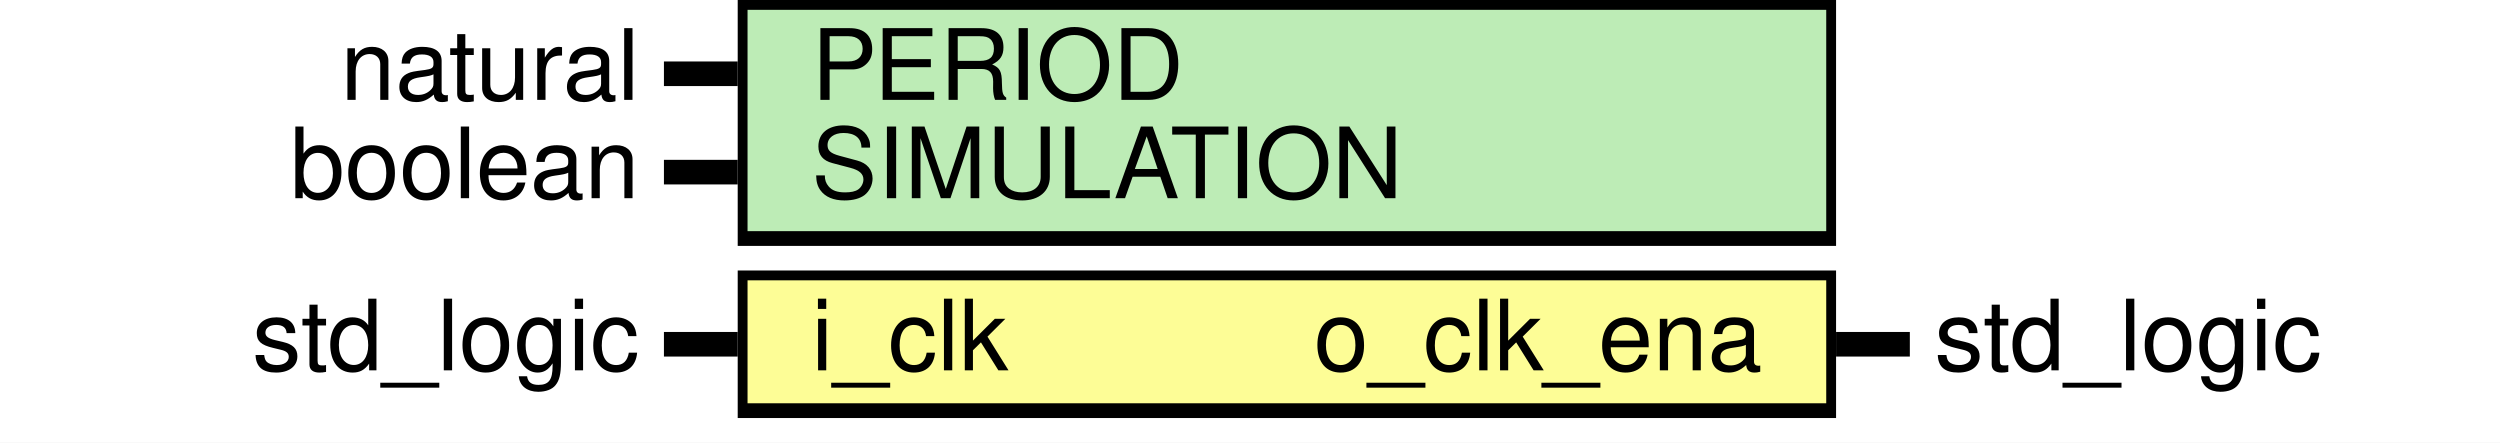
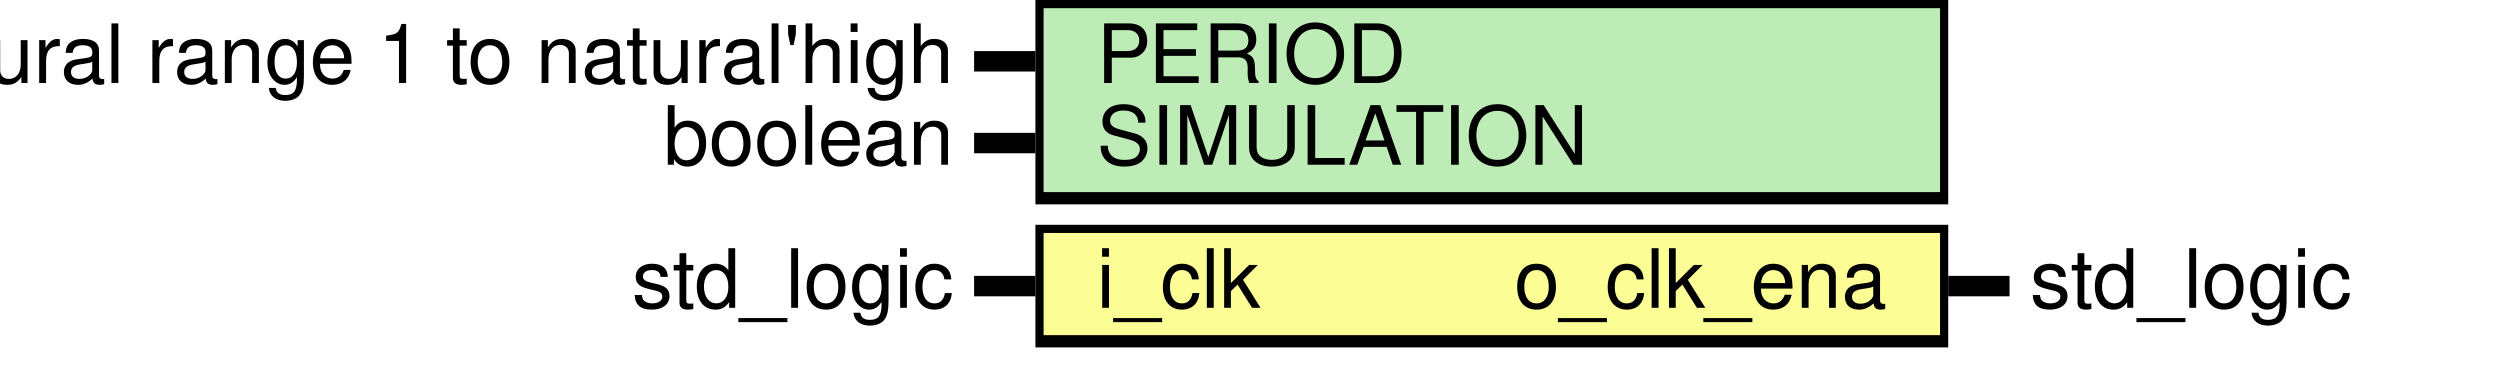
- <svg xmlns="http://www.w3.org/2000/svg" xmlns:ns1="http://svgjs.com/svgjs" version="1.1" viewBox="0 0 508.333 90">
+ <svg xmlns="http://www.w3.org/2000/svg" xmlns:ns1="http://svgjs.com/svgjs" version="1.1" viewBox="0 0 611.667 90">
  <rect width="100%" height="100%" fill="white" />
  <svg id="SvgjsSvg1002" width="2" height="0" focusable="false" style="overflow:hidden;top:-100%;left:-100%;position:absolute;opacity:0">
    <rect width="100%" height="100%" fill="white" />
-     <polyline id="SvgjsPolyline1003" points="135,0 150,0" />
+     <polyline id="SvgjsPolyline1003" points="238.333,0 253.333,0" />
    <path id="SvgjsPath1004" d="M0 0 " />
  </svg>
-   <rect id="SvgjsRect1006" width="223.333" height="50" fill="black" x="150" y="0" />
-   <rect id="SvgjsRect1007" width="219.333" height="45" fill="#bdecb6" x="152" y="2" />
-   <text id="SvgjsText1008" font-family="Helvetica" x="130" y="-5.698" font-size="20" text-anchor="end" family="Helvetica" size="20" anchor="end" ns1:data="{&quot;leading&quot;:&quot;1.3&quot;}">
-     <tspan id="SvgjsTspan1009" dy="26" x="130" ns1:data="{&quot;newLined&quot;:true}">   natural </tspan>
+   <rect id="SvgjsRect1006" width="223.333" height="50" fill="black" x="253.333" y="0" />
+   <rect id="SvgjsRect1007" width="219.333" height="45" fill="#bdecb6" x="255.333" y="2" />
+   <text id="SvgjsText1008" font-family="Helvetica" x="233.333" y="-5.698" font-size="20" text-anchor="end" family="Helvetica" size="20" anchor="end" ns1:data="{&quot;leading&quot;:&quot;1.3&quot;}">
+     <tspan id="SvgjsTspan1009" dy="26" x="233.333" ns1:data="{&quot;newLined&quot;:true}">   natural range 1 to natural'high </tspan>
  </text>
-   <text id="SvgjsText1010" font-family="Helvetica" x="165" y="-5.698" font-size="20" text-anchor="start" family="Helvetica" size="20" anchor="start" ns1:data="{&quot;leading&quot;:&quot;1.3&quot;}">
-     <tspan id="SvgjsTspan1011" dy="26" x="165" ns1:data="{&quot;newLined&quot;:true}">   PERIOD </tspan>
+   <text id="SvgjsText1010" font-family="Helvetica" x="268.333" y="-5.698" font-size="20" text-anchor="start" family="Helvetica" size="20" anchor="start" ns1:data="{&quot;leading&quot;:&quot;1.3&quot;}">
+     <tspan id="SvgjsTspan1011" dy="26" x="268.333" ns1:data="{&quot;newLined&quot;:true}">   PERIOD </tspan>
  </text>
-   <line id="SvgjsLine1012" x1="135" y1="15" x2="150" y2="15" stroke-linecap="rec" stroke="black" stroke-width="5" />
-   <text id="SvgjsText1013" font-family="Helvetica" x="130" y="14.302" font-size="20" text-anchor="end" family="Helvetica" size="20" anchor="end" ns1:data="{&quot;leading&quot;:&quot;1.3&quot;}">
-     <tspan id="SvgjsTspan1014" dy="26" x="130" ns1:data="{&quot;newLined&quot;:true}">   boolean </tspan>
+   <line id="SvgjsLine1012" x1="238.333" y1="15" x2="253.333" y2="15" stroke-linecap="rec" stroke="black" stroke-width="5" />
+   <text id="SvgjsText1013" font-family="Helvetica" x="233.333" y="14.302" font-size="20" text-anchor="end" family="Helvetica" size="20" anchor="end" ns1:data="{&quot;leading&quot;:&quot;1.3&quot;}">
+     <tspan id="SvgjsTspan1014" dy="26" x="233.333" ns1:data="{&quot;newLined&quot;:true}">   boolean </tspan>
  </text>
-   <text id="SvgjsText1015" font-family="Helvetica" x="165" y="14.302" font-size="20" text-anchor="start" family="Helvetica" size="20" anchor="start" ns1:data="{&quot;leading&quot;:&quot;1.3&quot;}">
-     <tspan id="SvgjsTspan1016" dy="26" x="165" ns1:data="{&quot;newLined&quot;:true}">   SIMULATION </tspan>
+   <text id="SvgjsText1015" font-family="Helvetica" x="268.333" y="14.302" font-size="20" text-anchor="start" family="Helvetica" size="20" anchor="start" ns1:data="{&quot;leading&quot;:&quot;1.3&quot;}">
+     <tspan id="SvgjsTspan1016" dy="26" x="268.333" ns1:data="{&quot;newLined&quot;:true}">   SIMULATION </tspan>
  </text>
-   <line id="SvgjsLine1017" x1="135" y1="35" x2="150" y2="35" stroke-linecap="rec" stroke="black" stroke-width="5" />
-   <rect id="SvgjsRect1018" width="223.333" height="30" fill="black" x="150" y="55" />
-   <rect id="SvgjsRect1019" width="219.333" height="25" fill="#fdfd96" x="152" y="57" />
-   <text id="SvgjsText1020" font-family="Helvetica" x="130" y="49.302" font-size="20" text-anchor="end" family="Helvetica" size="20" anchor="end" ns1:data="{&quot;leading&quot;:&quot;1.3&quot;}">
-     <tspan id="SvgjsTspan1021" dy="26" x="130" ns1:data="{&quot;newLined&quot;:true}">   std_logic </tspan>
+   <line id="SvgjsLine1017" x1="238.333" y1="35" x2="253.333" y2="35" stroke-linecap="rec" stroke="black" stroke-width="5" />
+   <rect id="SvgjsRect1018" width="223.333" height="30" fill="black" x="253.333" y="55" />
+   <rect id="SvgjsRect1019" width="219.333" height="25" fill="#fdfd96" x="255.333" y="57" />
+   <text id="SvgjsText1020" font-family="Helvetica" x="233.333" y="49.302" font-size="20" text-anchor="end" family="Helvetica" size="20" anchor="end" ns1:data="{&quot;leading&quot;:&quot;1.3&quot;}">
+     <tspan id="SvgjsTspan1021" dy="26" x="233.333" ns1:data="{&quot;newLined&quot;:true}">   std_logic </tspan>
  </text>
-   <text id="SvgjsText1022" font-family="Helvetica" x="165" y="49.302" font-size="20" text-anchor="start" family="Helvetica" size="20" anchor="start" ns1:data="{&quot;leading&quot;:&quot;1.3&quot;}">
-     <tspan id="SvgjsTspan1023" dy="26" x="165" ns1:data="{&quot;newLined&quot;:true}">   i_clk </tspan>
+   <text id="SvgjsText1022" font-family="Helvetica" x="268.333" y="49.302" font-size="20" text-anchor="start" family="Helvetica" size="20" anchor="start" ns1:data="{&quot;leading&quot;:&quot;1.3&quot;}">
+     <tspan id="SvgjsTspan1023" dy="26" x="268.333" ns1:data="{&quot;newLined&quot;:true}">   i_clk </tspan>
  </text>
-   <line id="SvgjsLine1024" x1="135" y1="70" x2="150" y2="70" stroke-linecap="rec" stroke="black" stroke-width="5" />
-   <text id="SvgjsText1025" font-family="Helvetica" x="393.333" y="49.302" font-size="20" text-anchor="start" family="Helvetica" size="20" anchor="start" ns1:data="{&quot;leading&quot;:&quot;1.3&quot;}">
-     <tspan id="SvgjsTspan1026" dy="26" x="393.333" ns1:data="{&quot;newLined&quot;:true}">   std_logic </tspan>
+   <line id="SvgjsLine1024" x1="238.333" y1="70" x2="253.333" y2="70" stroke-linecap="rec" stroke="black" stroke-width="5" />
+   <text id="SvgjsText1025" font-family="Helvetica" x="496.667" y="49.302" font-size="20" text-anchor="start" family="Helvetica" size="20" anchor="start" ns1:data="{&quot;leading&quot;:&quot;1.3&quot;}">
+     <tspan id="SvgjsTspan1026" dy="26" x="496.667" ns1:data="{&quot;newLined&quot;:true}">   std_logic </tspan>
  </text>
-   <text id="SvgjsText1027" font-family="Helvetica" x="358.333" y="49.302" font-size="20" text-anchor="end" family="Helvetica" size="20" anchor="end" ns1:data="{&quot;leading&quot;:&quot;1.3&quot;}">
-     <tspan id="SvgjsTspan1028" dy="26" x="358.333" ns1:data="{&quot;newLined&quot;:true}">   o_clk_ena </tspan>
+   <text id="SvgjsText1027" font-family="Helvetica" x="461.667" y="49.302" font-size="20" text-anchor="end" family="Helvetica" size="20" anchor="end" ns1:data="{&quot;leading&quot;:&quot;1.3&quot;}">
+     <tspan id="SvgjsTspan1028" dy="26" x="461.667" ns1:data="{&quot;newLined&quot;:true}">   o_clk_ena </tspan>
  </text>
-   <line id="SvgjsLine1029" x1="373.333" y1="70" x2="388.333" y2="70" stroke-linecap="rec" stroke="black" stroke-width="5" />
+   <line id="SvgjsLine1029" x1="476.667" y1="70" x2="491.667" y2="70" stroke-linecap="rec" stroke="black" stroke-width="5" />
</svg>
